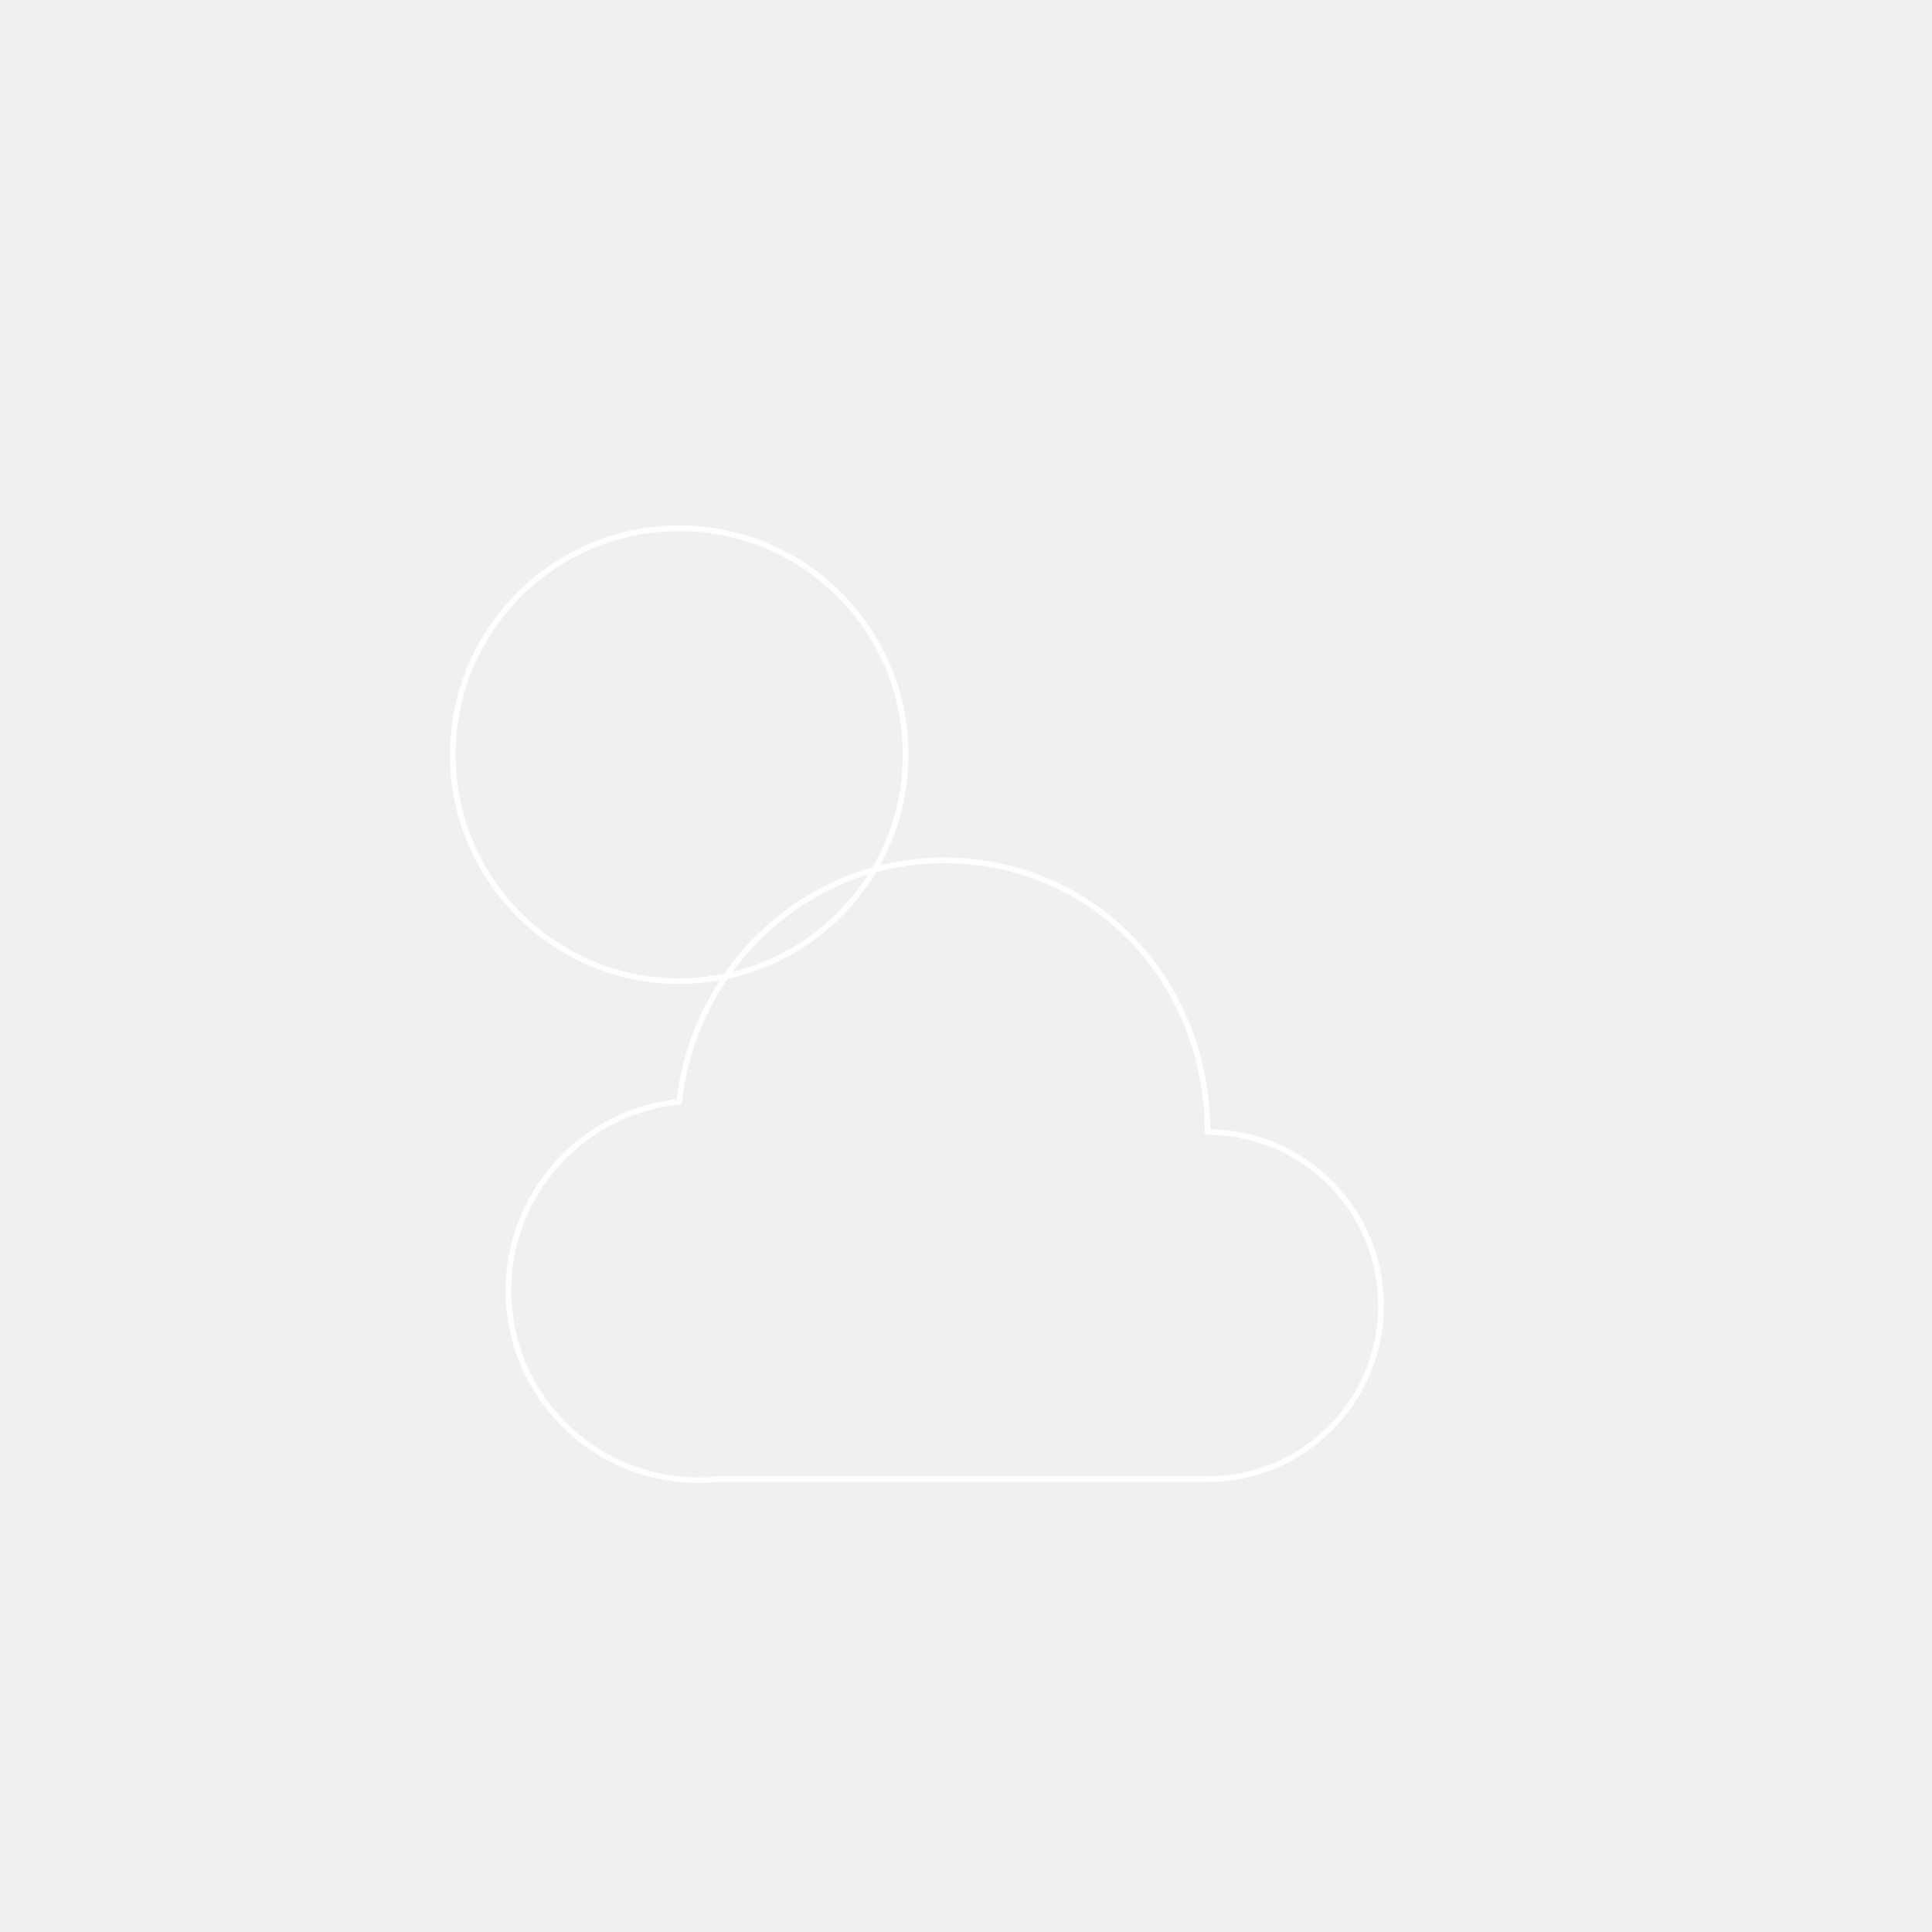
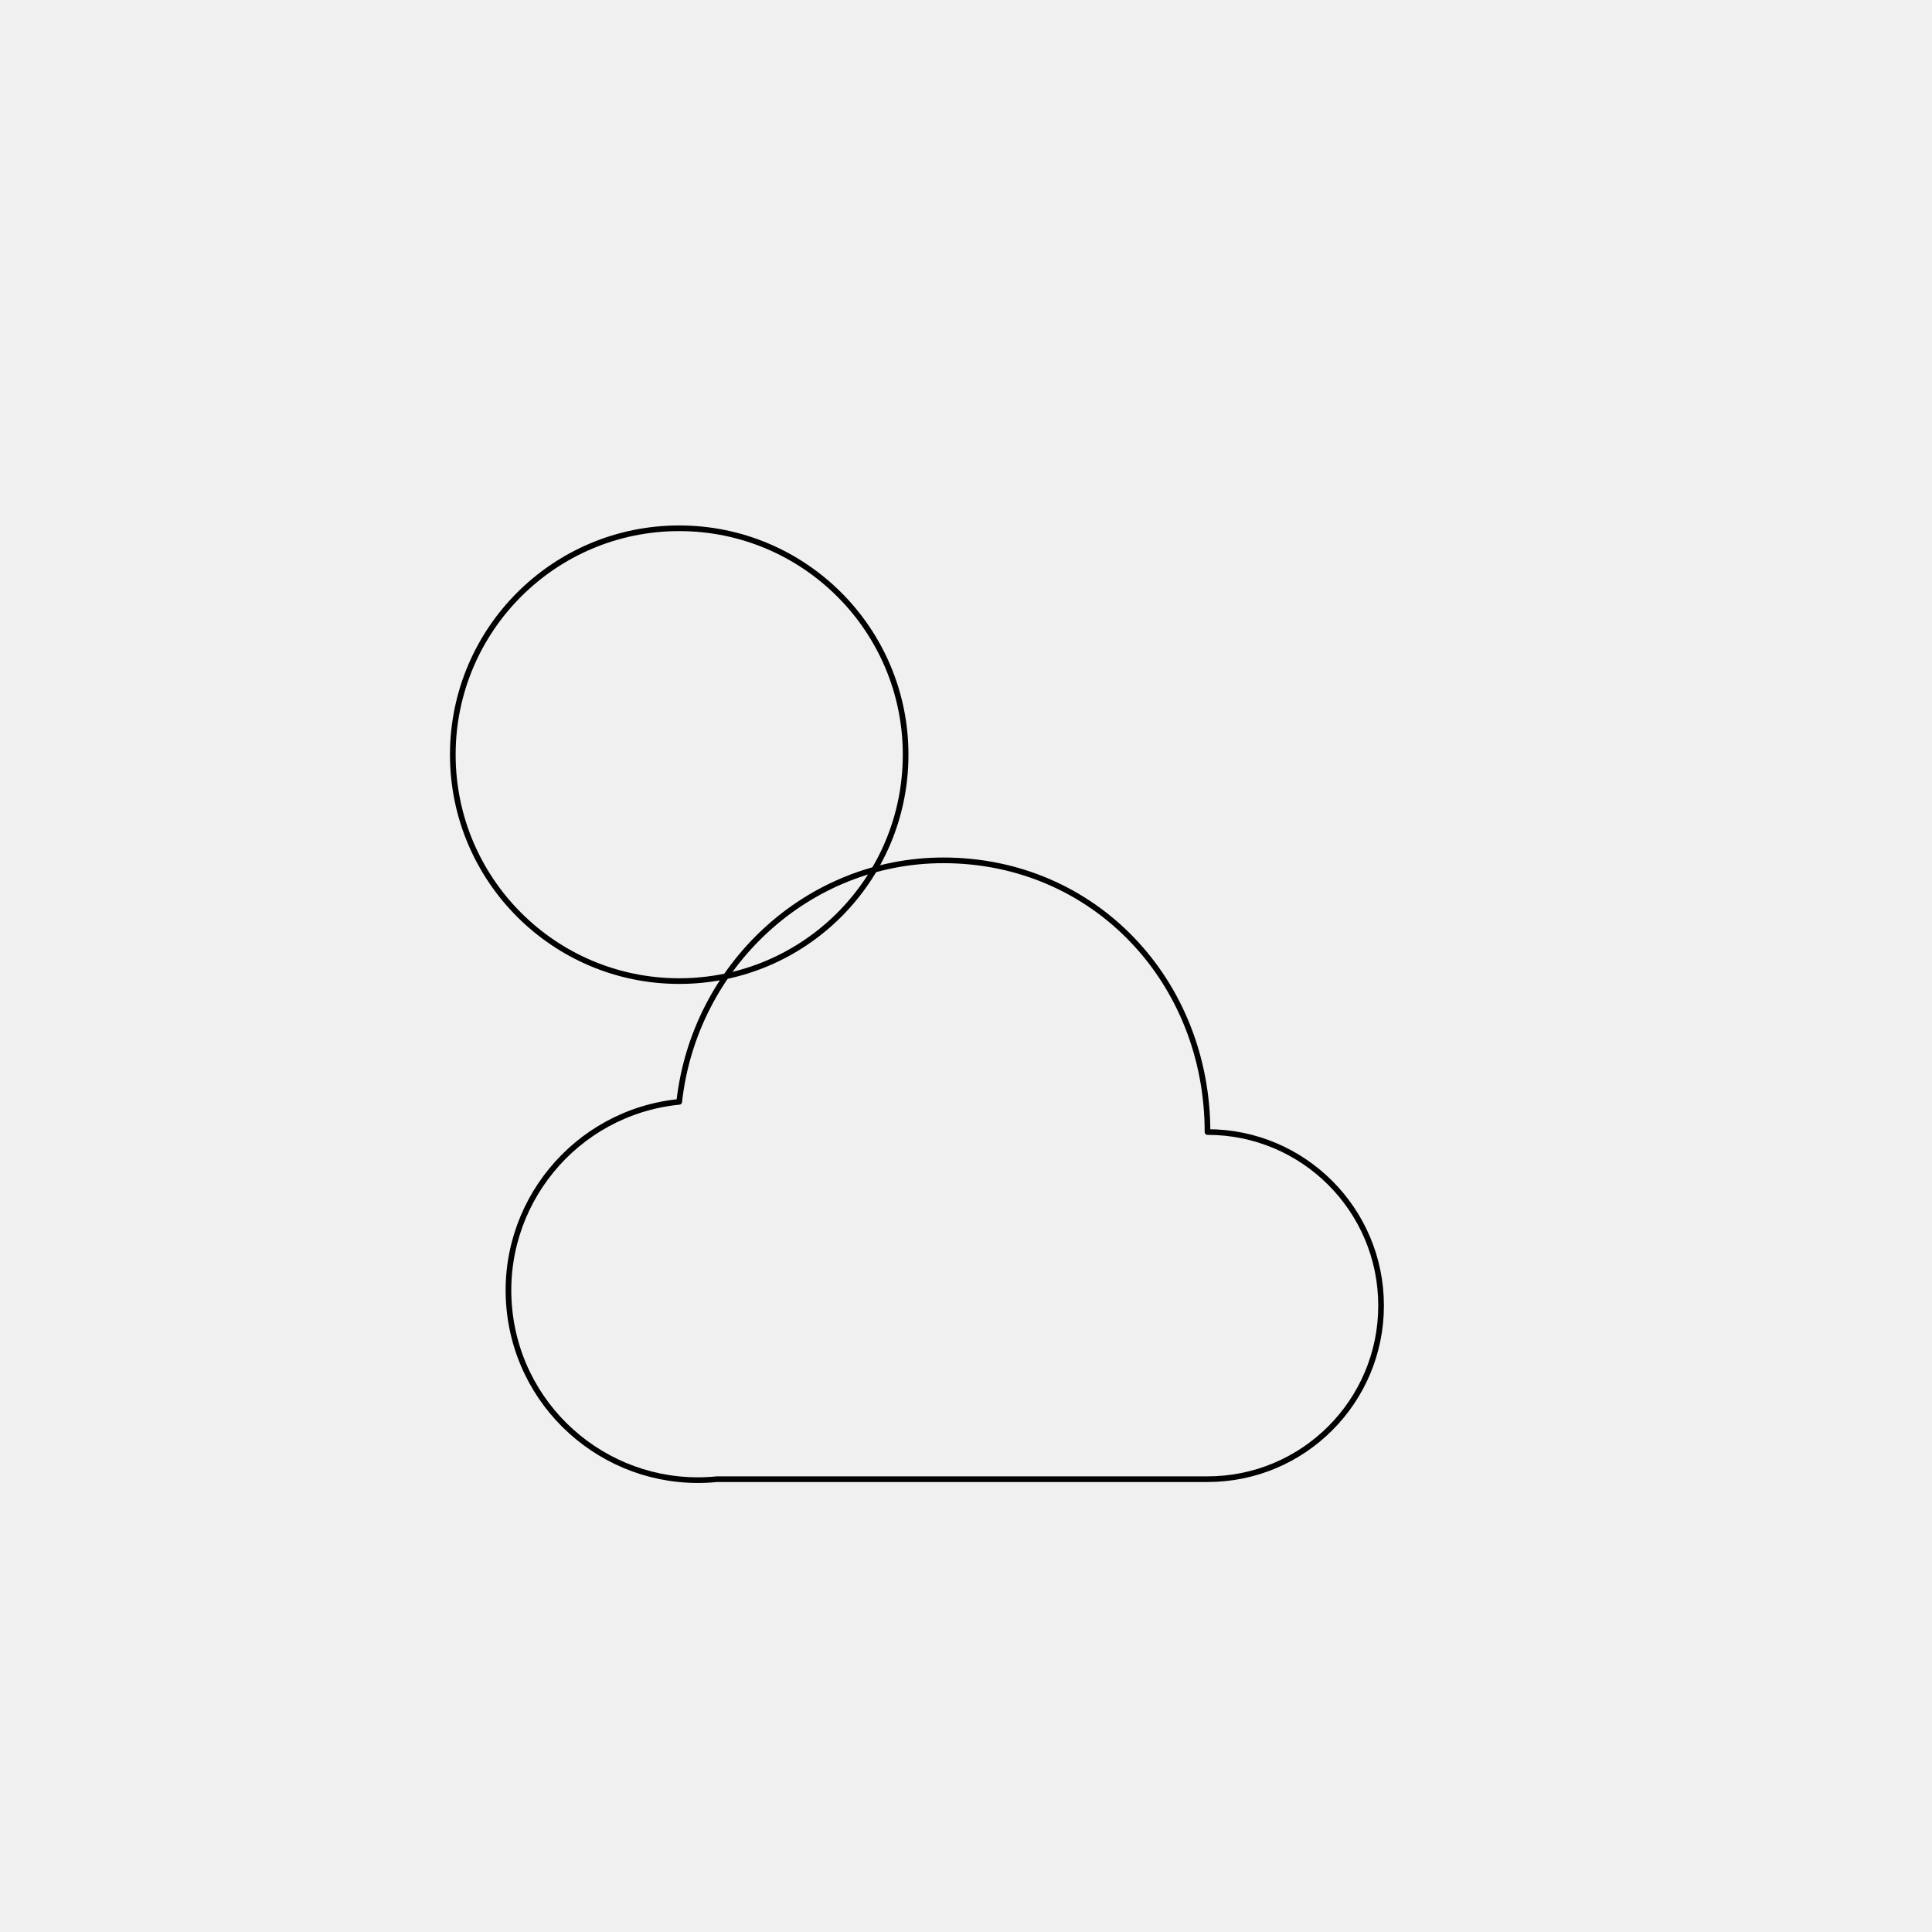
<svg xmlns="http://www.w3.org/2000/svg" viewBox="0 0 512 512">
-   <g fill="none" stroke="#ffffff" stroke-width="1.5" stroke-linecap="round" stroke-linejoin="round">
+   <g fill="none" stroke="currentColor" stroke-width="1.5" stroke-linecap="round" stroke-linejoin="round">
    <circle cx="180" cy="200" r="60" />
    <path d="M320 300c0-40-30-72-70-72-36 0-66 28-70 64a50 50 0 0 0 10 100h130a44 44 0 0 0 0-92z" />
  </g>
</svg>
